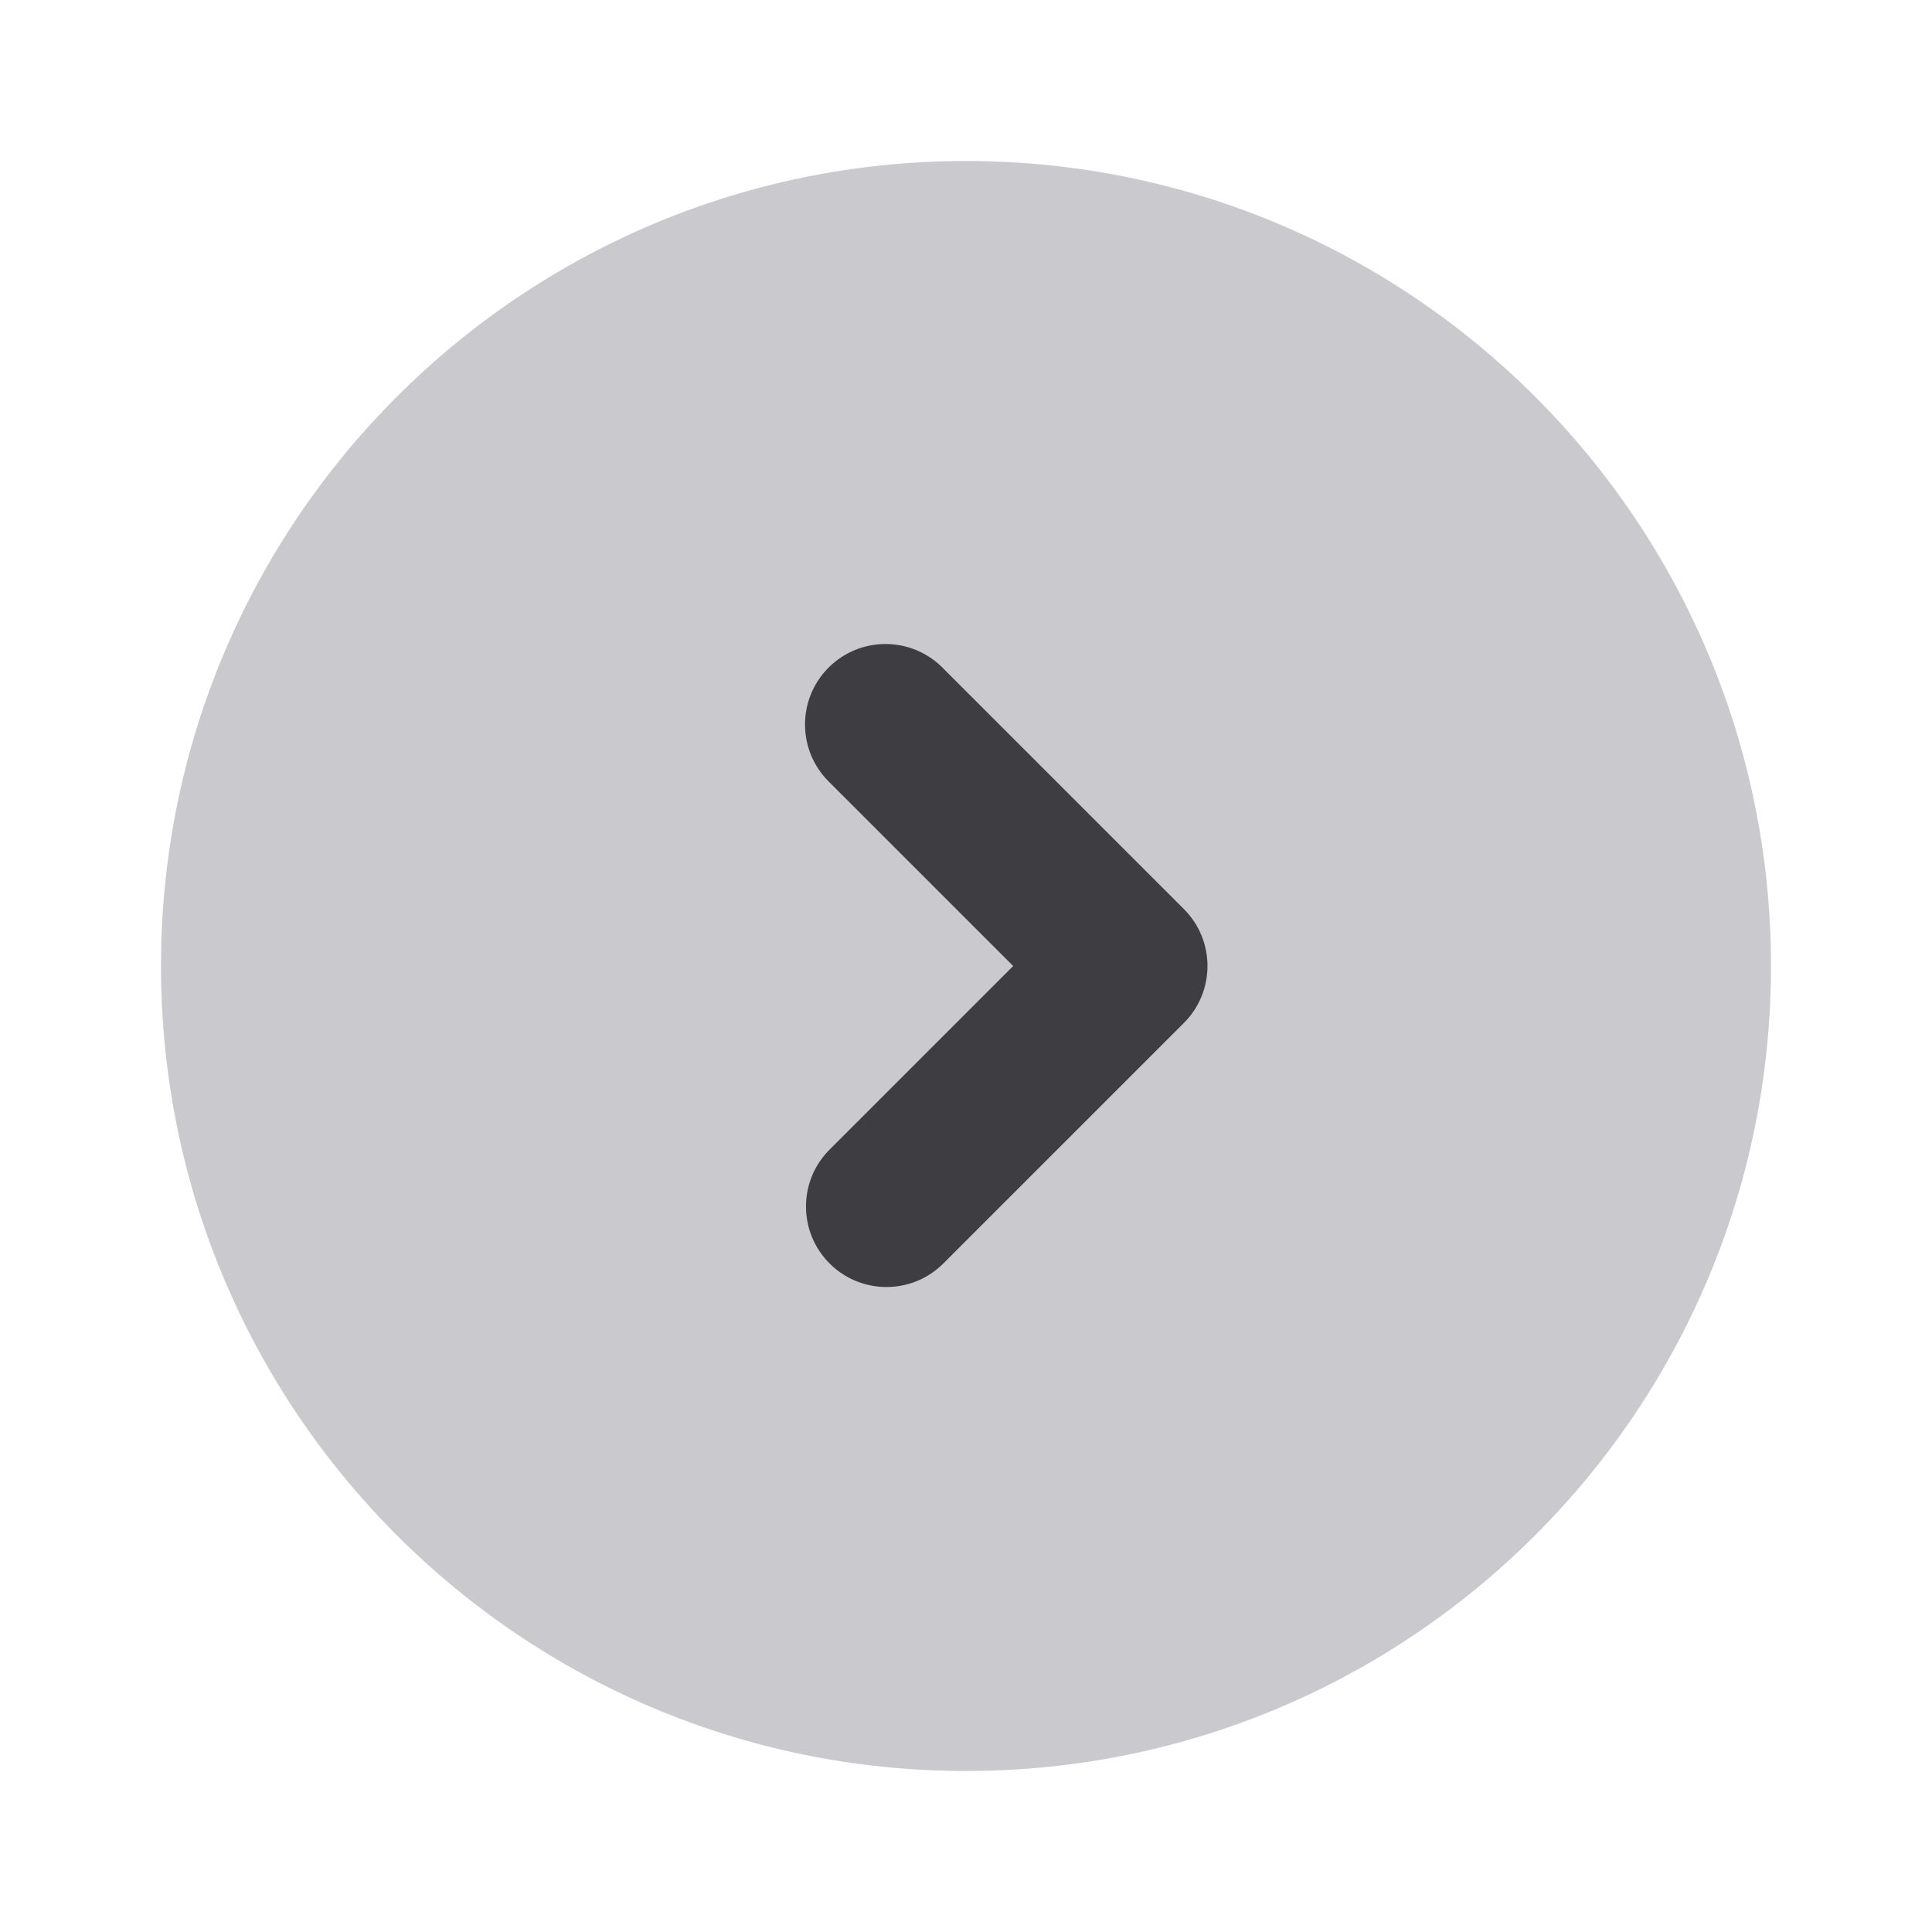
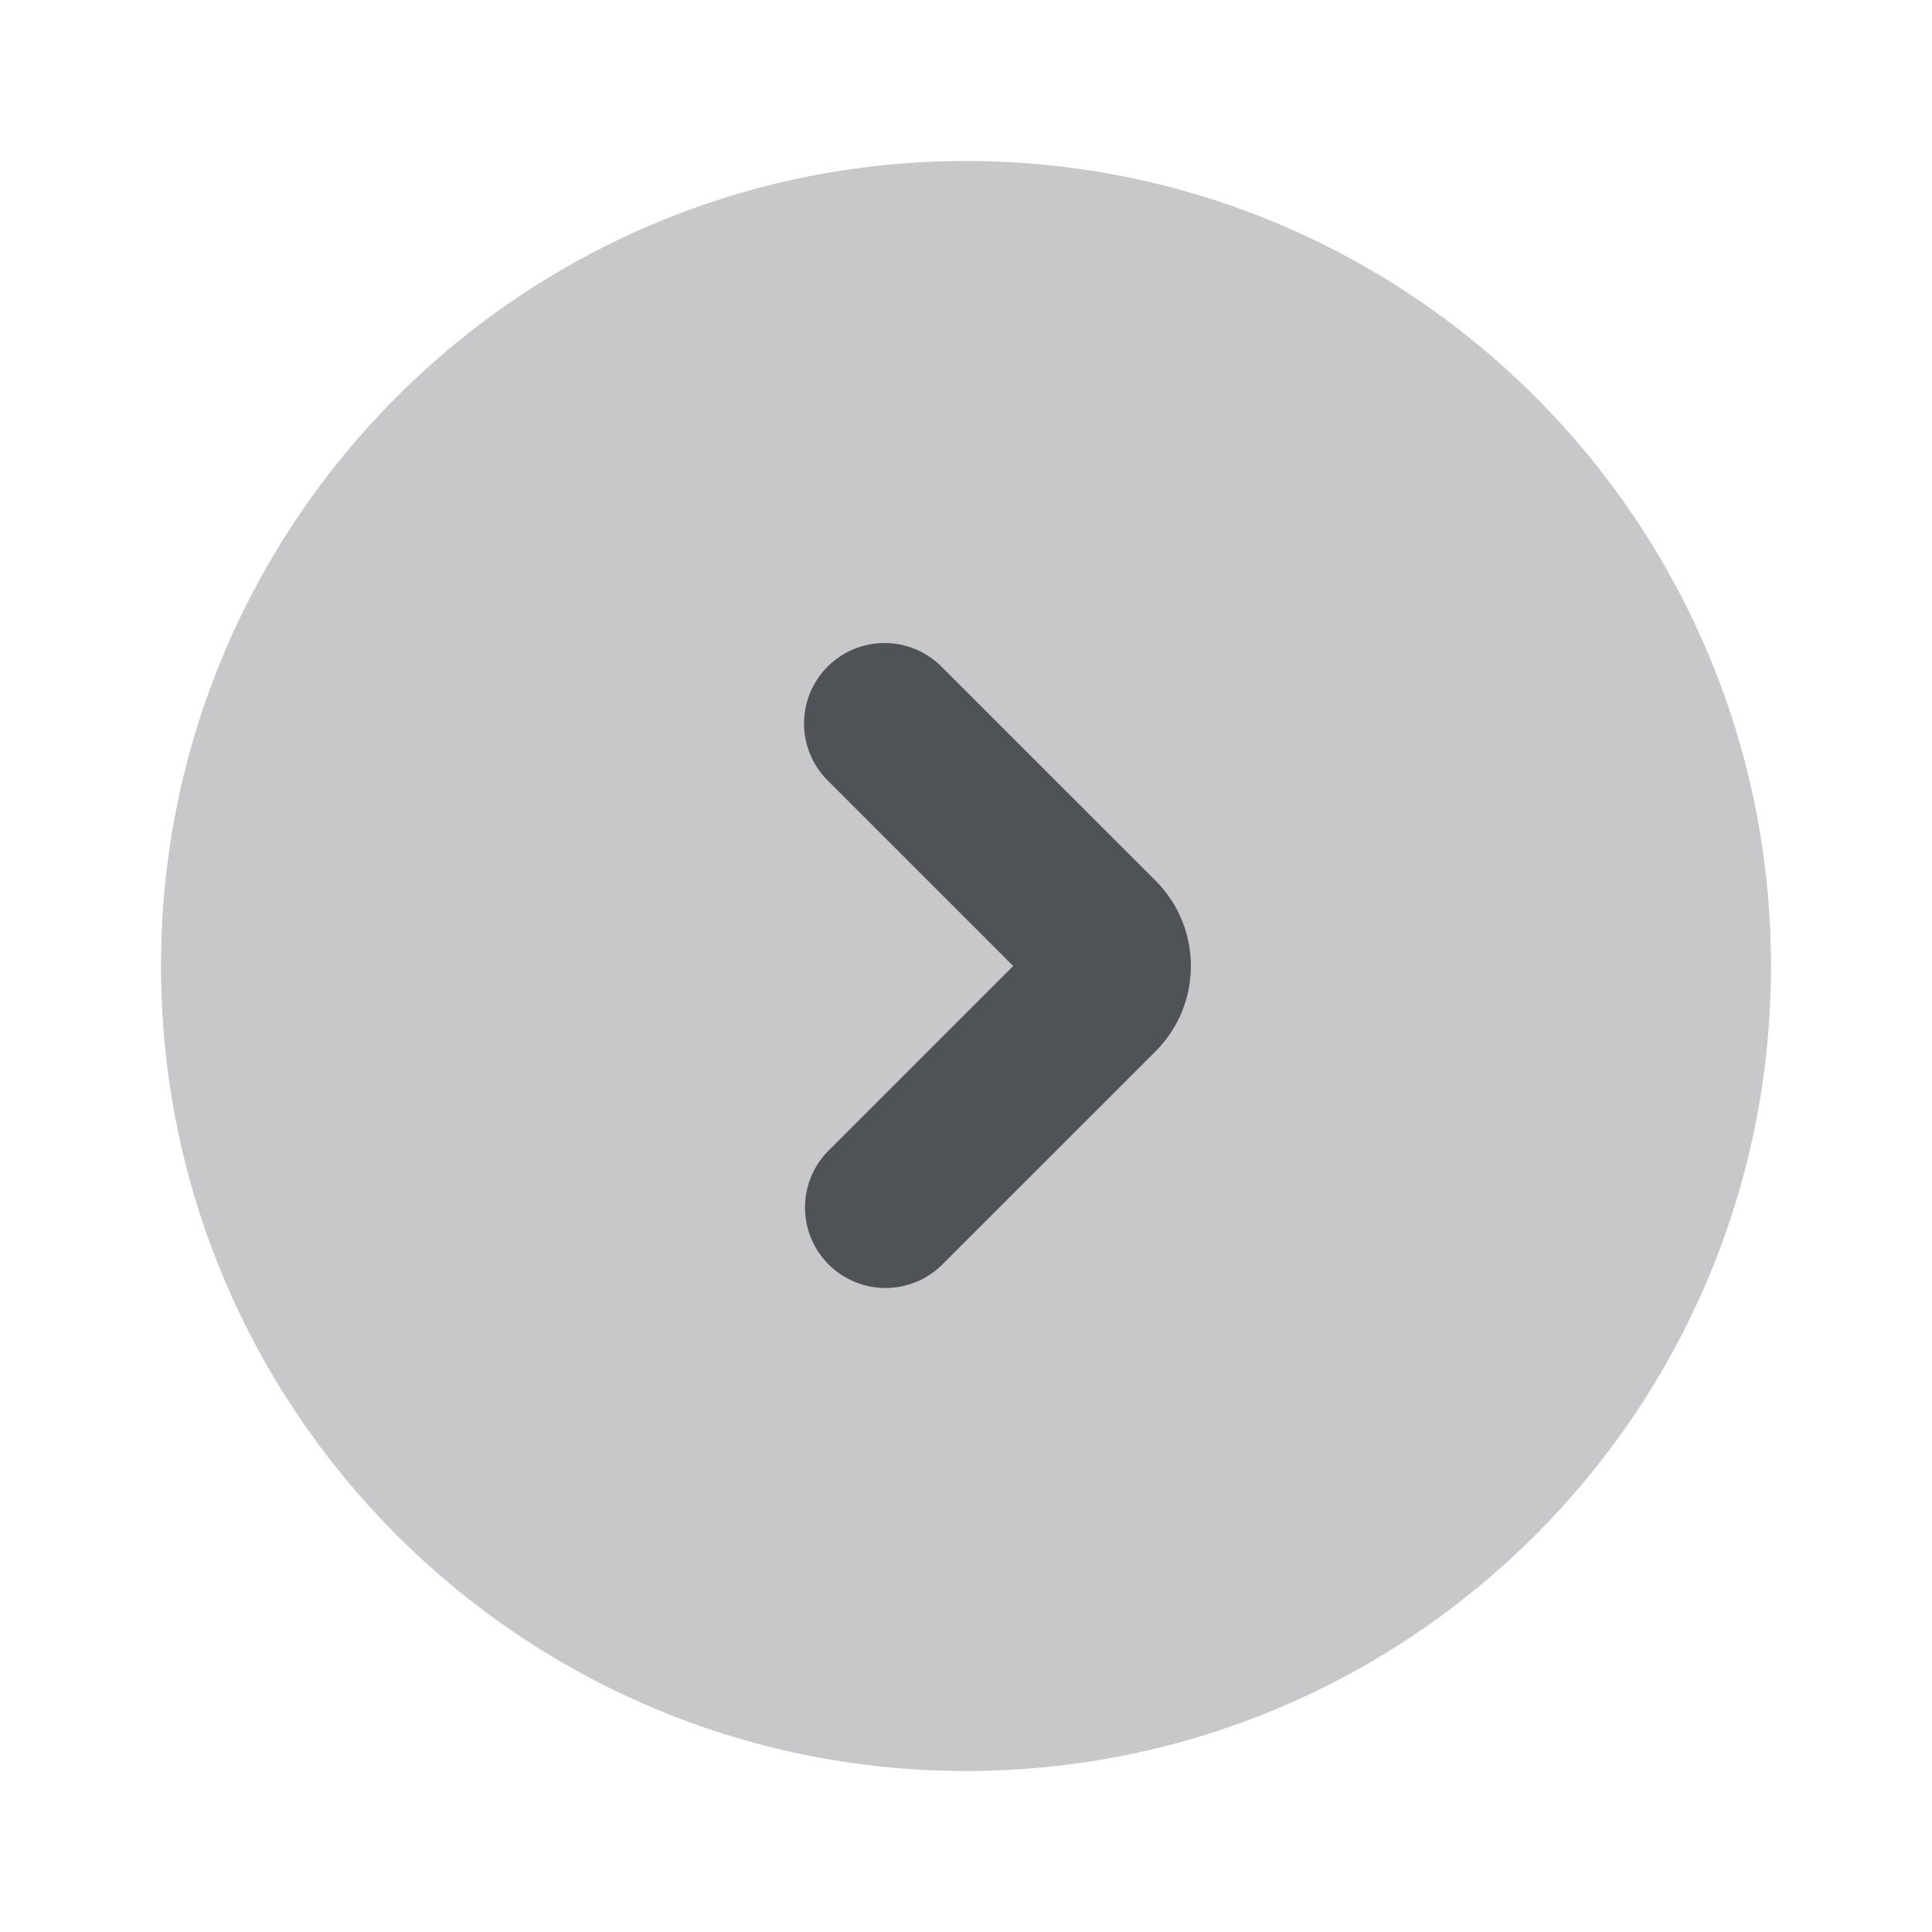
<svg xmlns="http://www.w3.org/2000/svg" width="24" height="24" fill="none" viewBox="0 0 24 24">
-   <path fill="#CACACE" d="M12 2C6.477 2 2 6.477 2 12s4.477 10 10 10 10-4.477 10-10S17.523 2 12 2Z" />
-   <path fill="#3D3D42" fill-rule="evenodd" d="M10.293 8.293a1 1 0 0 1 1.414 0l3 3a1 1 0 0 1 0 1.414l-3 3a1 1 0 0 1-1.414-1.414L12.586 12l-2.293-2.293a1 1 0 0 1 0-1.414Z" clip-rule="evenodd" />
+   <path fill="#C8C8CB" fill-rule="evenodd" d="M12 22C6.477 22 2 17.523 2 12S6.477 2 12 2s10 4.477 10 10-4.477 10-10 10Z" clip-rule="evenodd" />
+   <path fill="#4F5257" fill-rule="evenodd" d="M10.293 15.707a1 1 0 0 1 0-1.414L12.586 12l-2.293-2.293a1 1 0 1 1 1.414-1.414l2.647 2.646a1.5 1.5 0 0 1 0 2.122l-2.647 2.646a1 1 0 0 1-1.414 0Z" clip-rule="evenodd" />
</svg>
